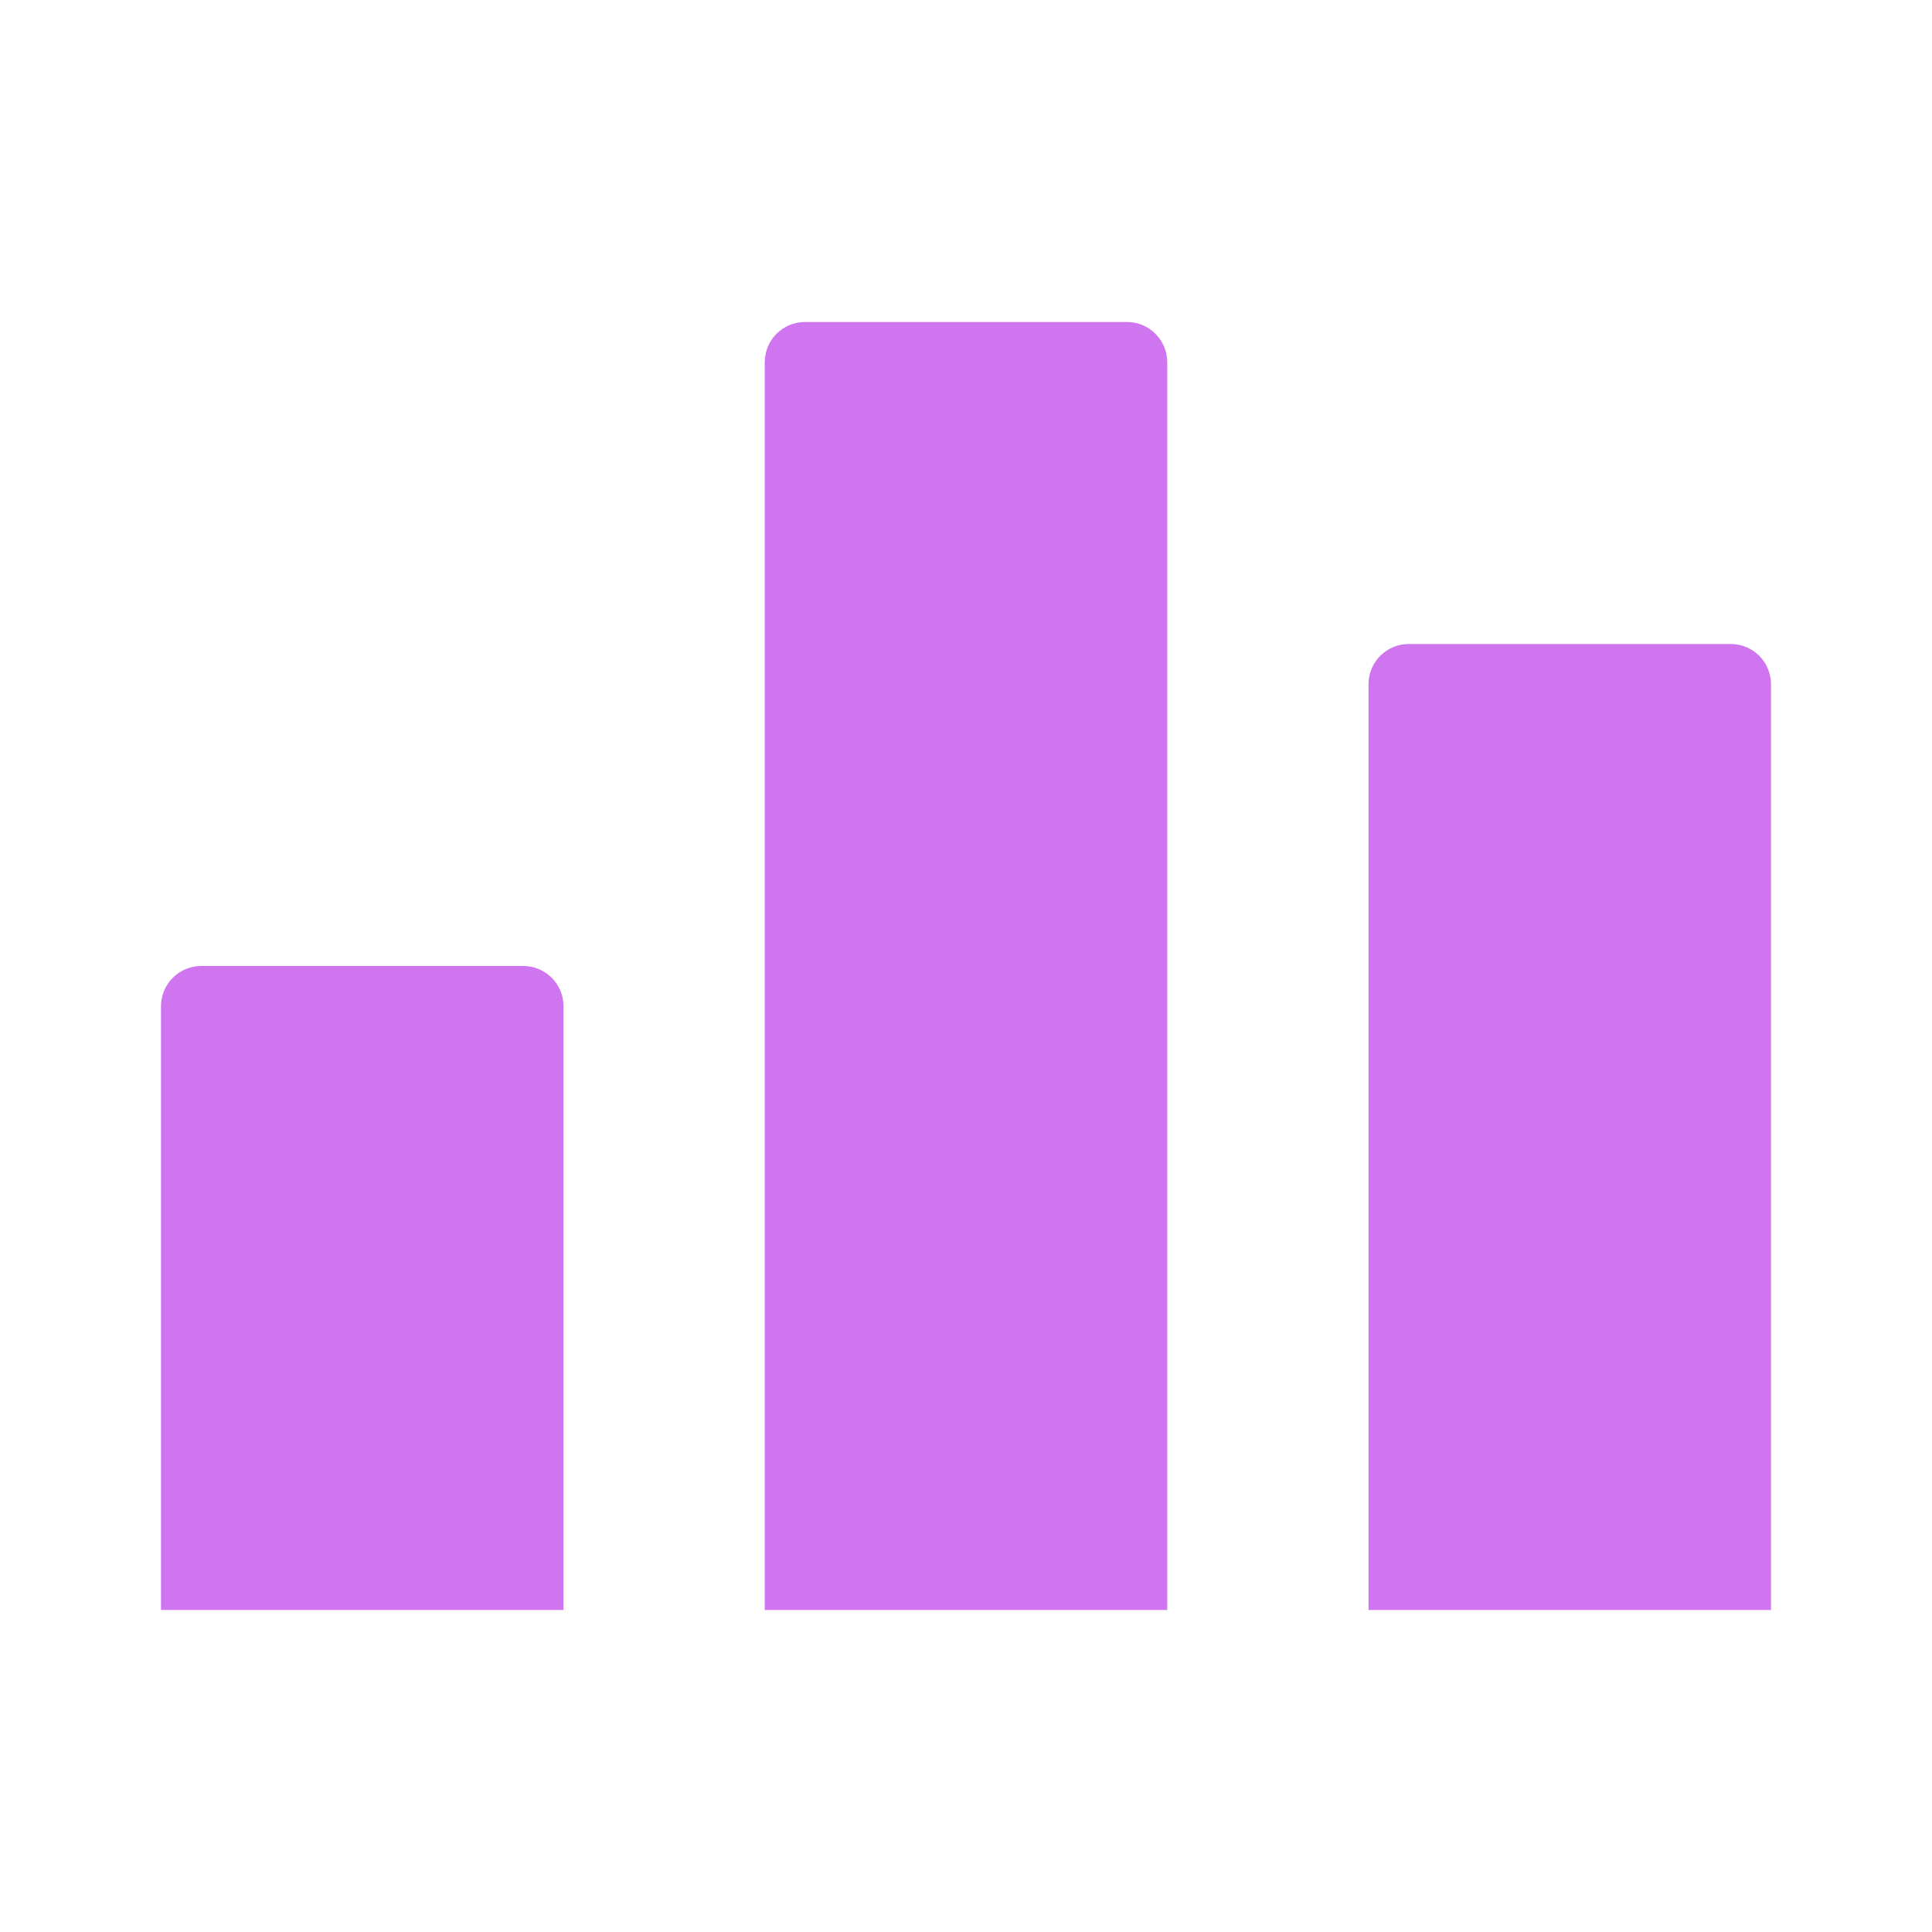
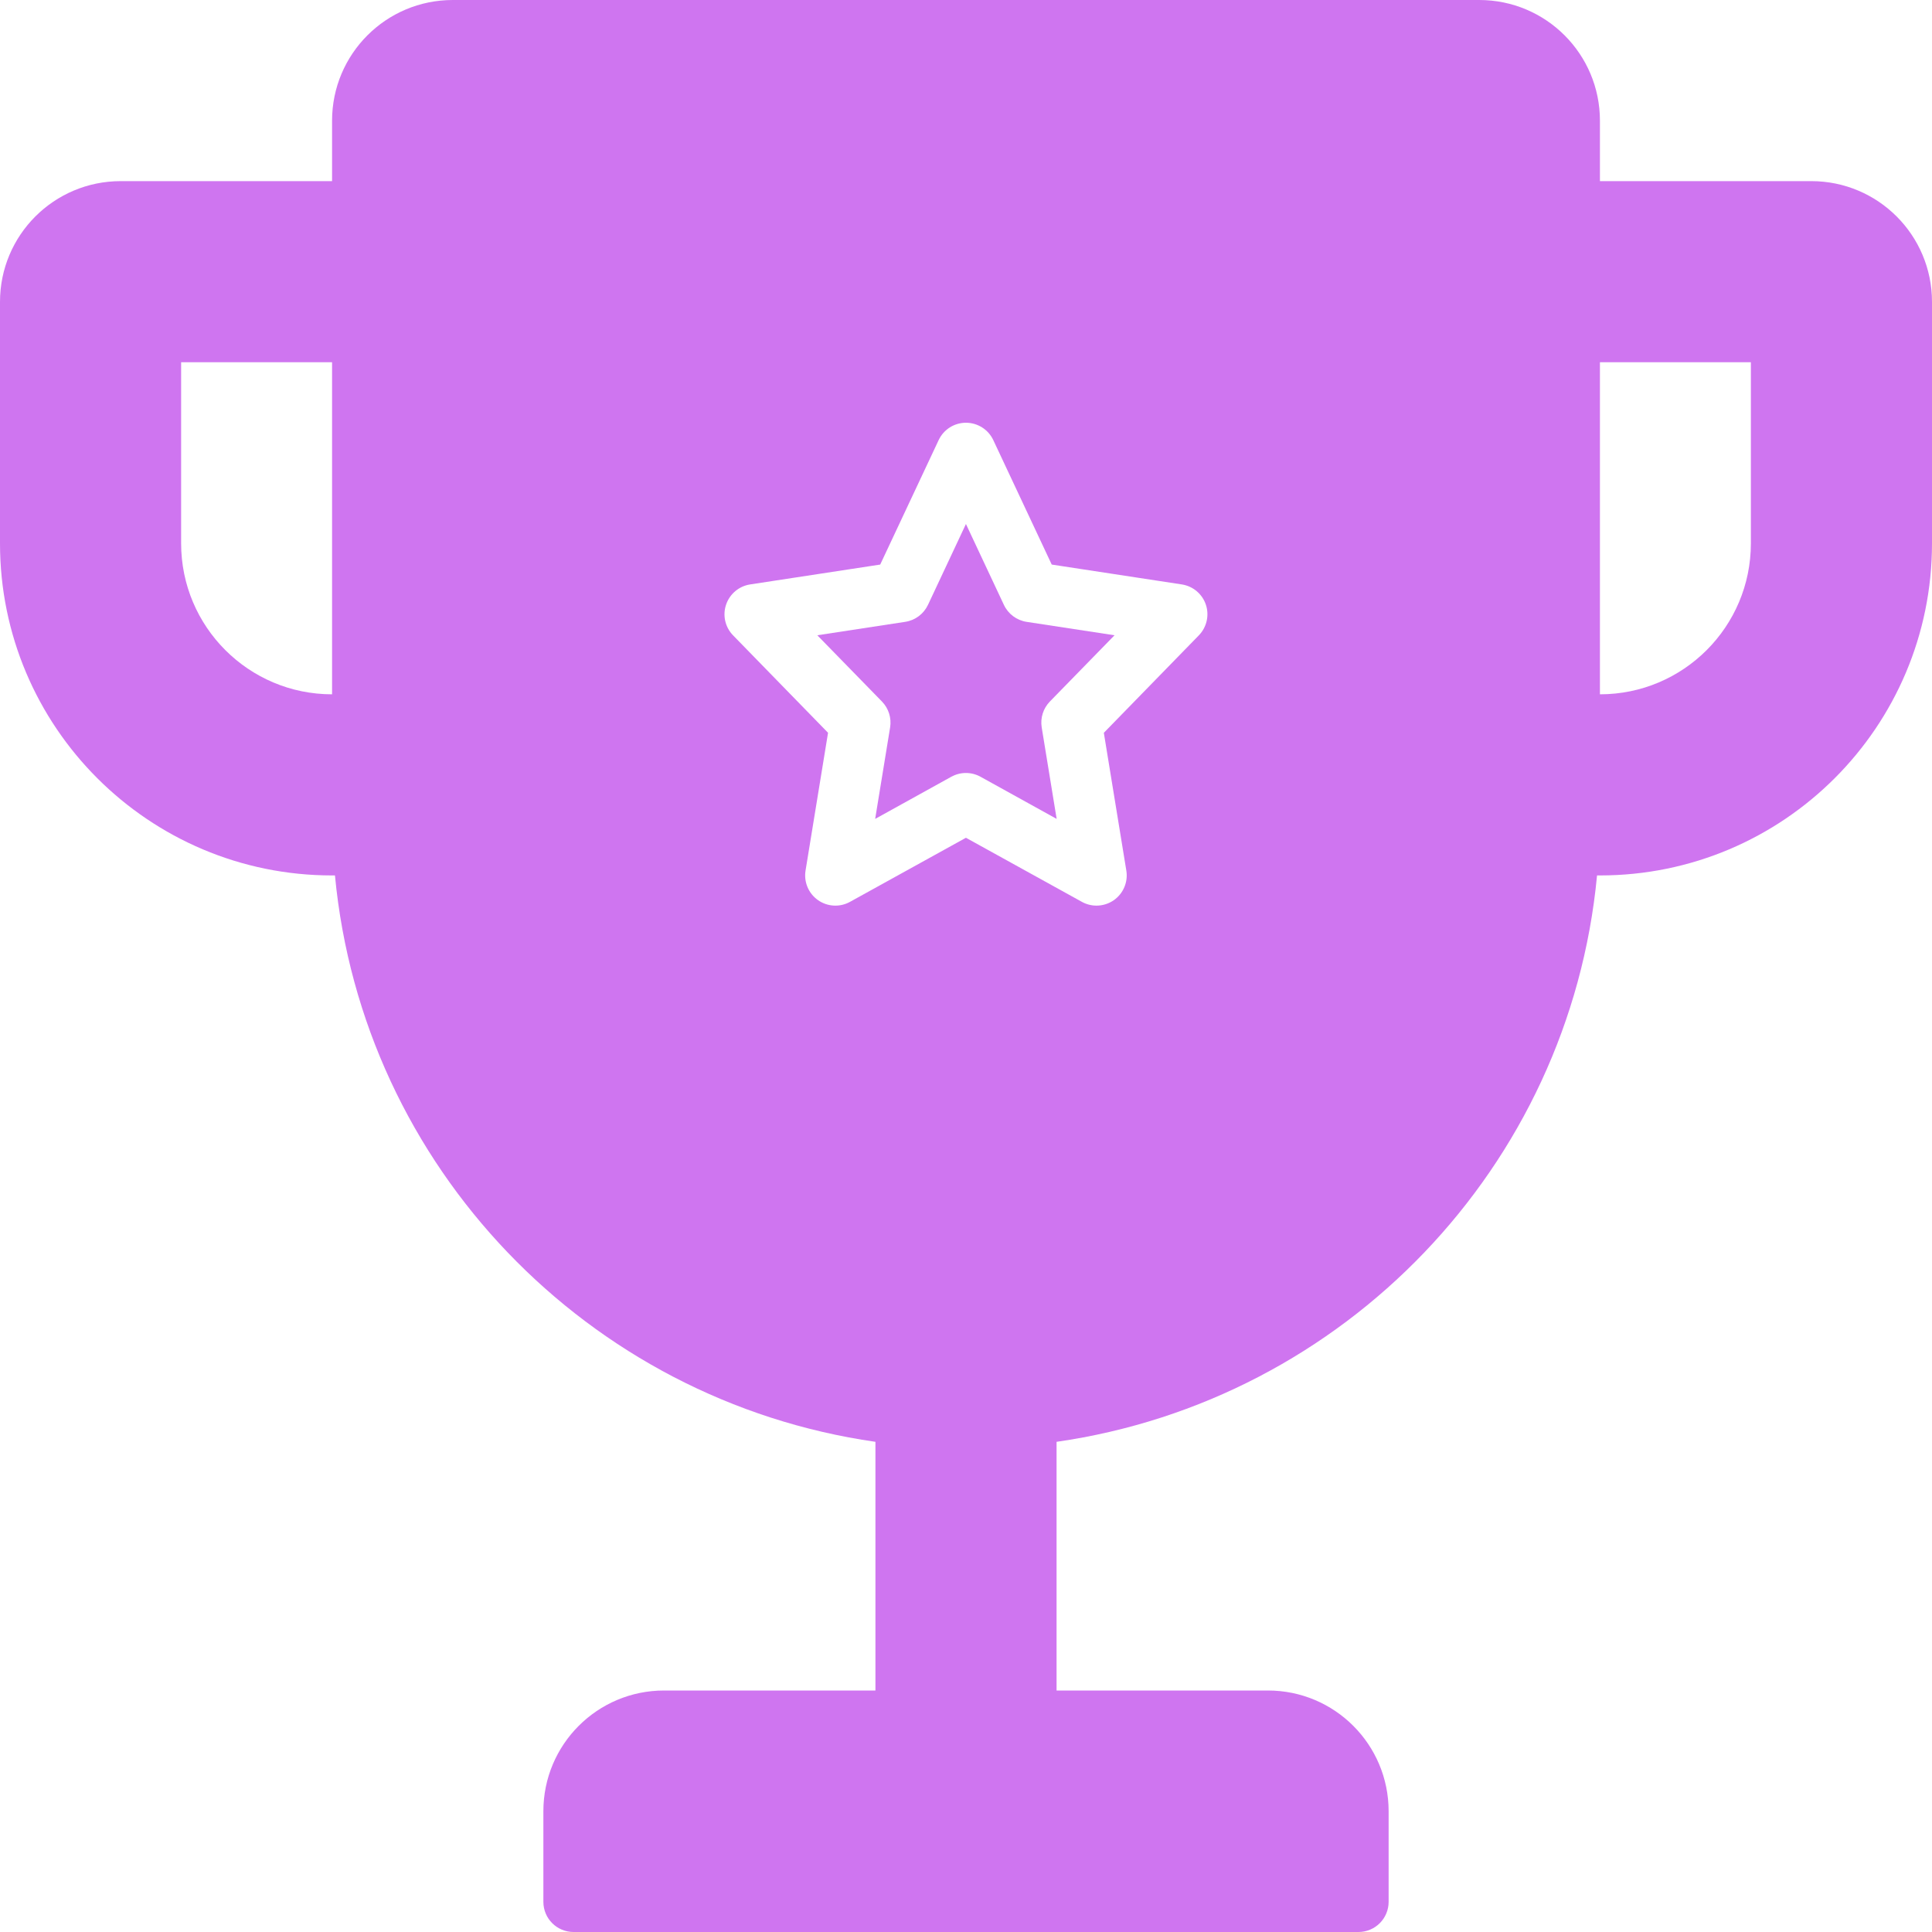
- <svg xmlns="http://www.w3.org/2000/svg" fill="#cf75f0" viewBox="0 0 24 24">
+ <svg xmlns="http://www.w3.org/2000/svg" version="1.0" id="Layer_1" viewBox="0 0 64 64" enable-background="new 0 0 64 64" xml:space="preserve" fill="#000000">
  <g id="SVGRepo_bgCarrier" stroke-width="0" />
  <g id="SVGRepo_tracerCarrier" stroke-linecap="round" stroke-linejoin="round" />
  <g id="SVGRepo_iconCarrier">
-     <path d="M6.5,12h-4a.5.5,0,0,0-.5.5V20H7V12.5A.5.5,0,0,0,6.5,12Z" />
-     <path d="M14,4H10a.5.5,0,0,0-.5.5V20h5V4.5A.5.5,0,0,0,14,4Z" />
-     <path d="M21.5,8h-4a.5.5,0,0,0-.5.5V20h5V8.5A.5.5,0,0,0,21.5,8Z" />
+     <g>
+       <path fill="#cf75f0" d="M60,6h-7V4c0-2.211-1.789-4-4-4H15c-2.211,0-4,1.789-4,4v2H4c-2.211,0-4,1.789-4,4v8 c0,6.075,4.925,11,11,11h0.096C12.01,38.66,19.477,46.396,29,47.762V56h-7c-2.211,0-4,1.789-4,4v3c0,0.553,0.447,1,1,1h26 c0.553,0,1-0.447,1-1v-3c0-2.211-1.789-4-4-4h-7v-8.238C44.523,46.396,51.99,38.66,52.904,29H53c6.075,0,11-4.925,11-11v-8 C64,7.789,62.211,6,60,6z M6,18v-6h5v11C8.238,23,6,20.762,6,18z M39.712,21.048l-3.146,3.227l0.745,4.564 c0.062,0.378-0.099,0.758-0.411,0.979C36.728,29.938,36.525,30,36.323,30c-0.166,0-0.333-0.041-0.484-0.125l-3.841-2.123 l-3.841,2.123c-0.336,0.186-0.748,0.163-1.061-0.058s-0.473-0.601-0.411-0.979l0.745-4.564l-3.146-3.227 c-0.262-0.269-0.352-0.66-0.232-1.016s0.427-0.614,0.797-0.671l4.309-0.658l1.936-4.123c0.165-0.352,0.518-0.575,0.905-0.575 s0.74,0.224,0.905,0.575l1.936,4.123l4.309,0.658c0.37,0.057,0.678,0.315,0.797,0.671S39.974,20.779,39.712,21.048z M58,18 c0,2.762-2.238,5-5,5V12h5V18z" />
+       <path fill="#cf75f0" d="M33.255,20.036l-1.257-2.678l-1.257,2.678c-0.142,0.302-0.425,0.514-0.754,0.563l-2.913,0.445l2.141,2.194 c0.222,0.228,0.322,0.546,0.271,0.859l-0.495,3.03l2.522-1.396c0.151-0.083,0.317-0.125,0.484-0.125s0.333,0.042,0.484,0.125 l2.522,1.396l-0.495-3.03c-0.051-0.313,0.05-0.632,0.271-0.859l2.141-2.194L34.009,20.6C33.68,20.55,33.396,20.338,33.255,20.036z" />
+     </g>
  </g>
</svg>
